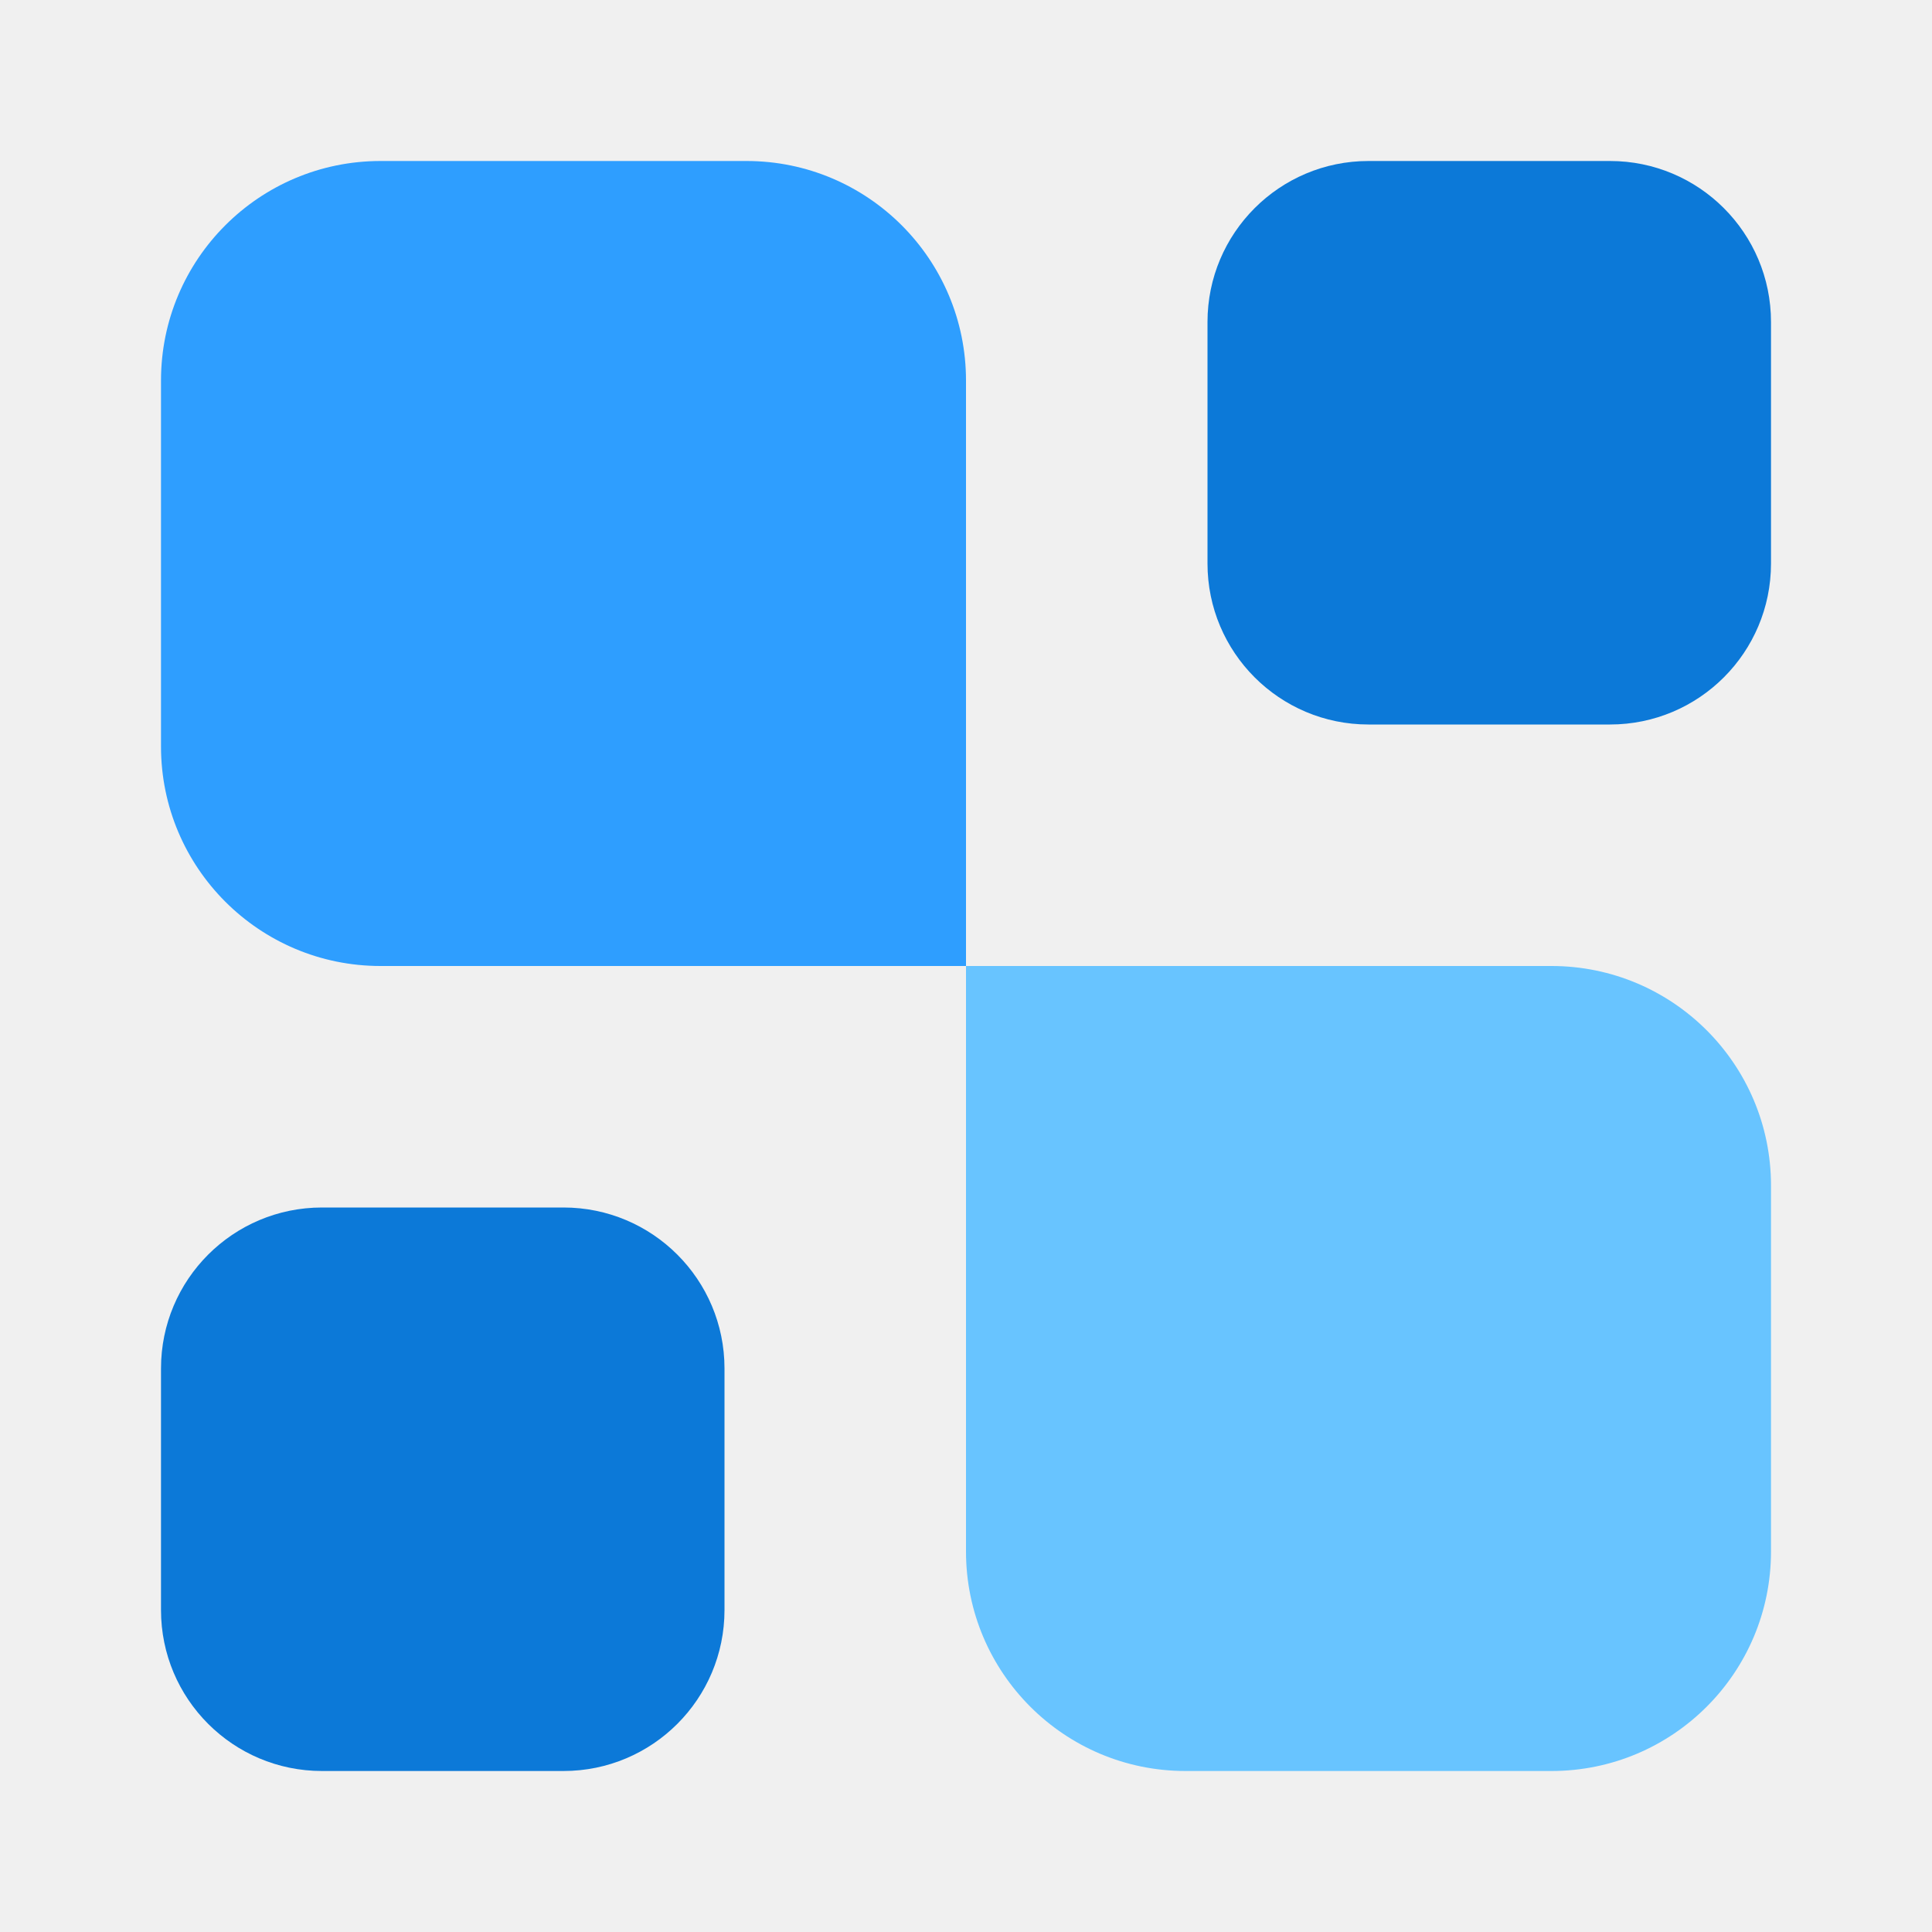
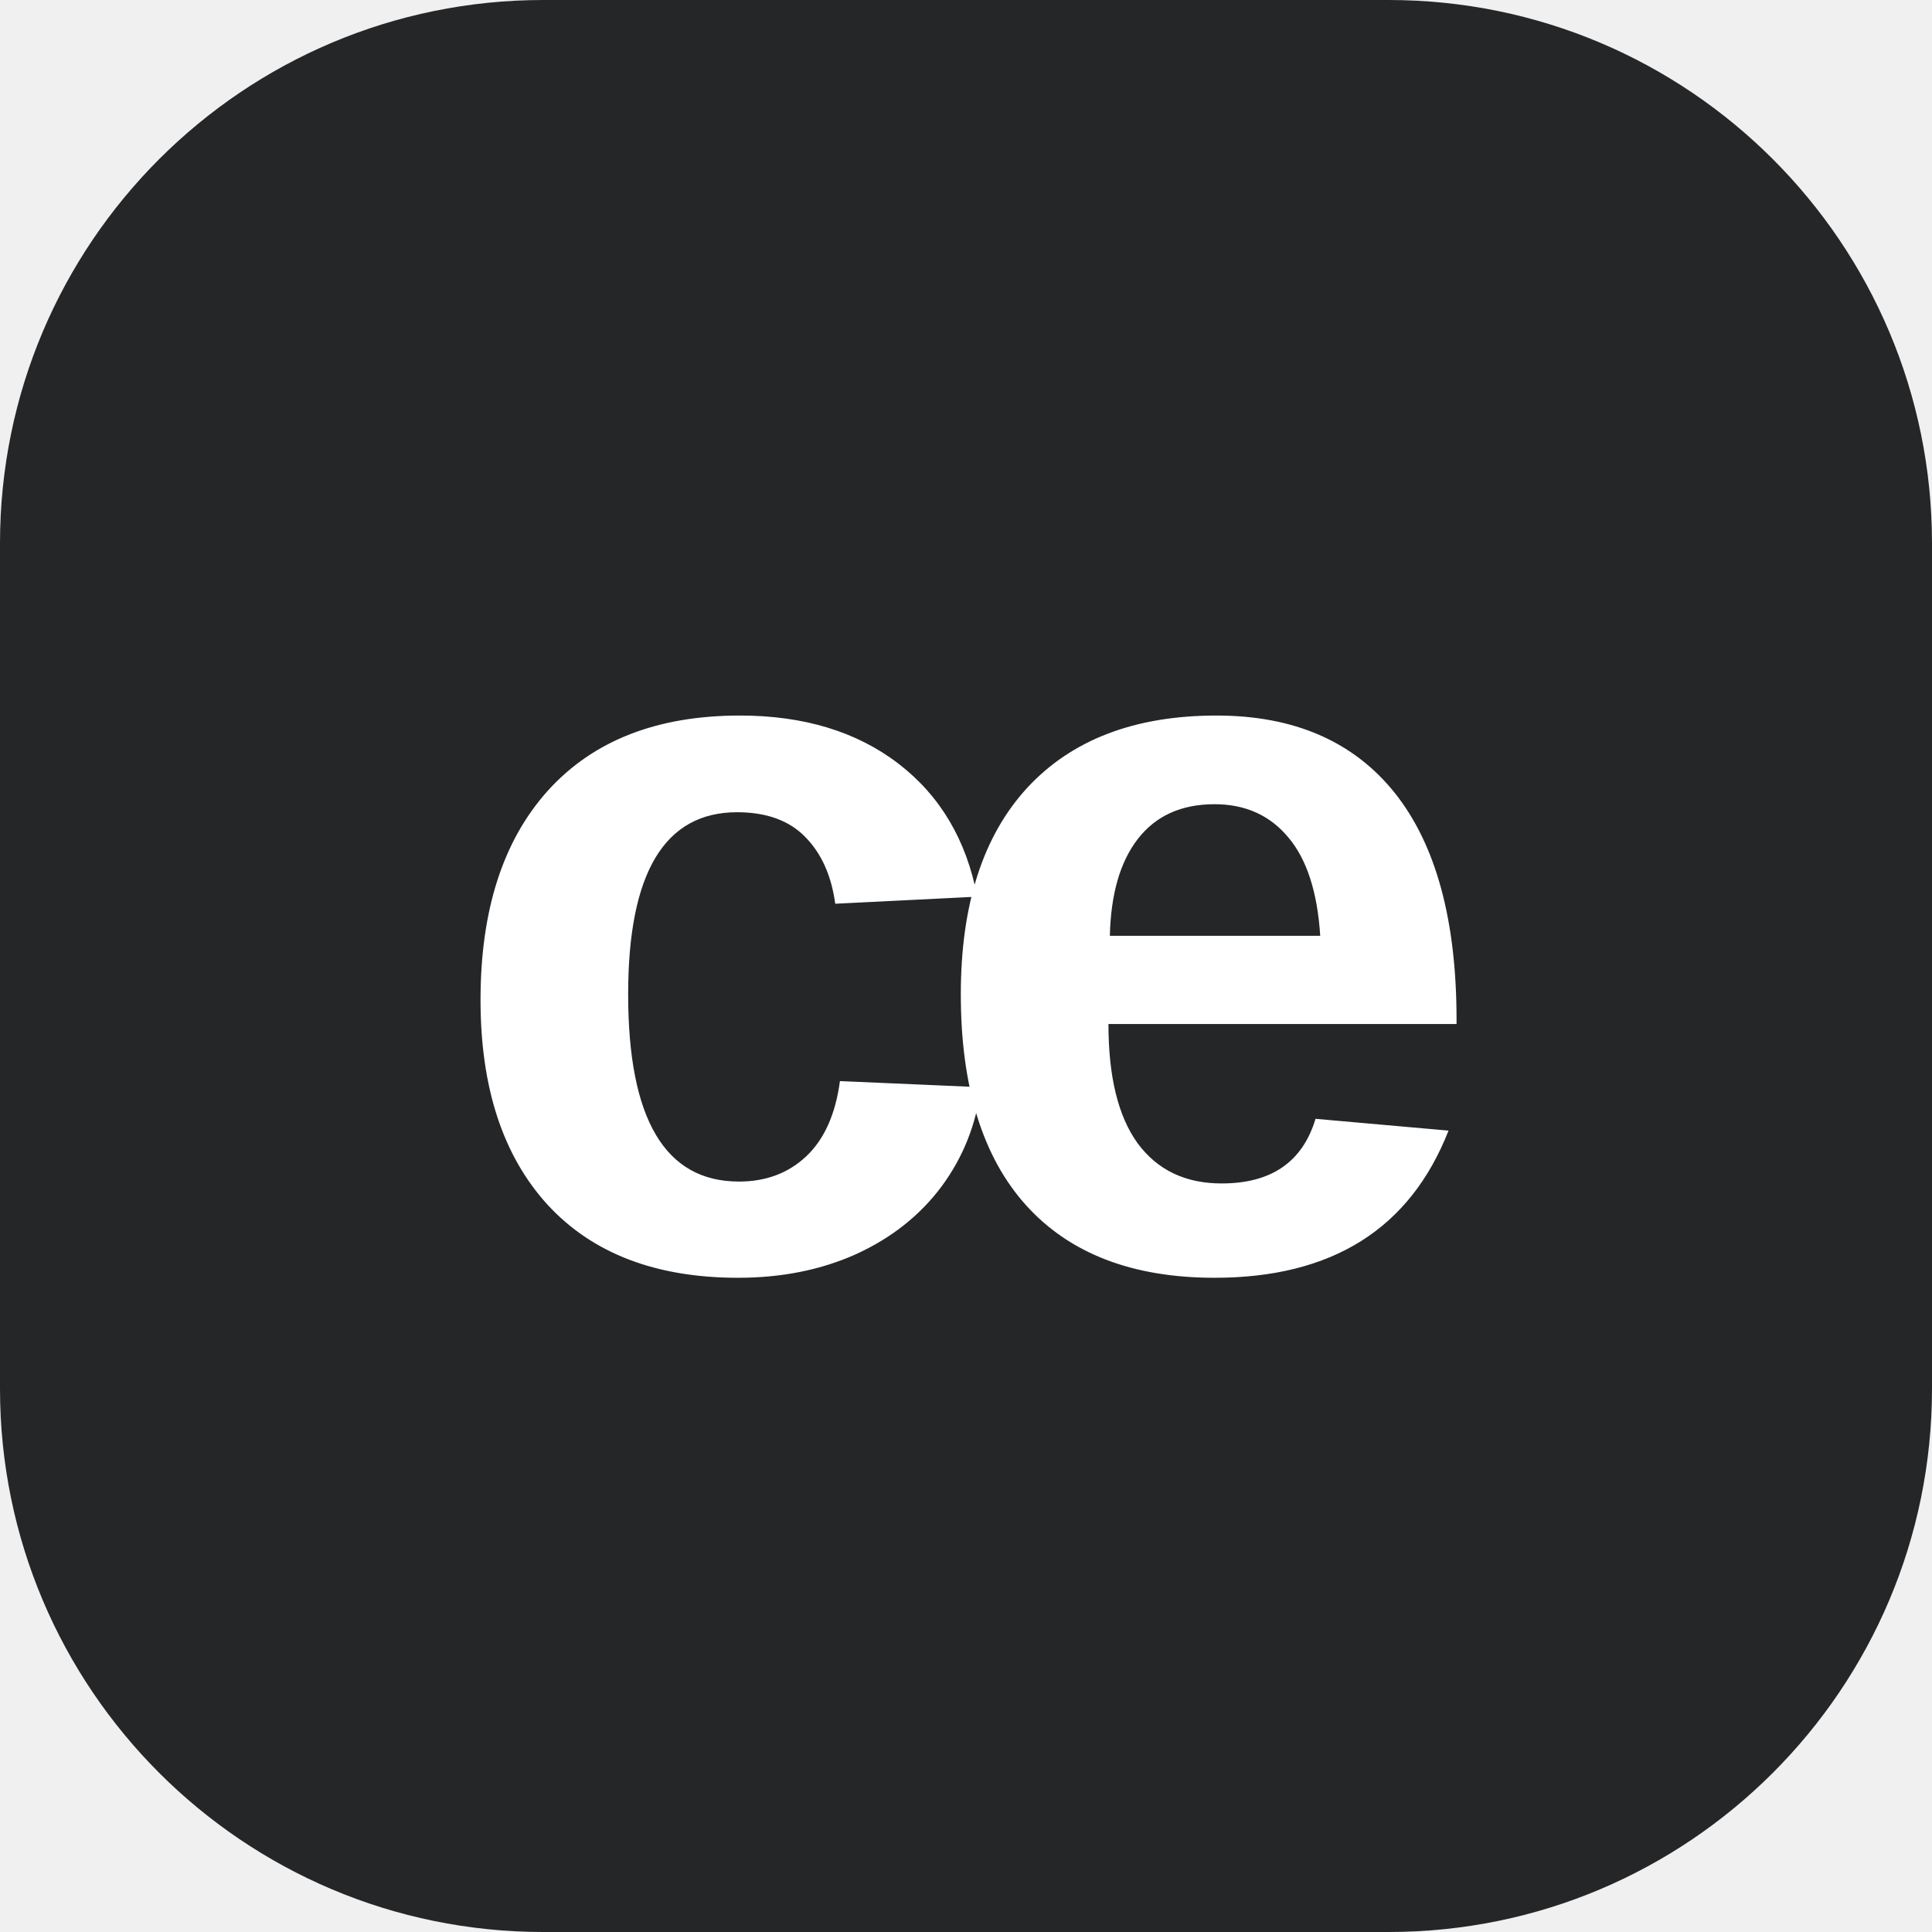
- <svg xmlns="http://www.w3.org/2000/svg" width="24" height="24" viewBox="0 0 24 24" fill="none">
-   <path d="M22 19.273C22 20.779 20.779 22 19.273 22H14.727C13.221 22 12 20.779 12 19.273V12H19.273C20.779 12 22 13.221 22 14.727V19.273Z" fill="#68C4FF" />
-   <path d="M20 2C21.105 2 22 2.895 22 4V7C22 8.105 21.105 9 20 9H17C15.895 9 15 8.105 15 7V4C15 2.895 15.895 2 17 2H20Z" fill="#0C79D8" />
-   <path d="M7 15C8.105 15 9 15.895 9 17V20C9 21.105 8.105 22 7 22H4C2.895 22 2 21.105 2 20V17C2 15.895 2.895 15 4 15H7Z" fill="#0C79D8" />
-   <path d="M12 12H4.727C3.221 12 2 10.779 2 9.273V4.727C2 3.221 3.221 2 4.727 2H9.273C10.779 2 12 3.221 12 4.727V12Z" fill="#2E9EFF" />
+ <svg xmlns="http://www.w3.org/2000/svg" viewBox="0 0 64 64">
+   <rect width="64" height="64" rx="18" fill="#252628" />
+   <text x="32" y="42" text-anchor="middle" font-family="Arial, sans-serif" font-weight="600" font-size="34" letter-spacing="-3" fill="#fff">ce</text>
</svg>
